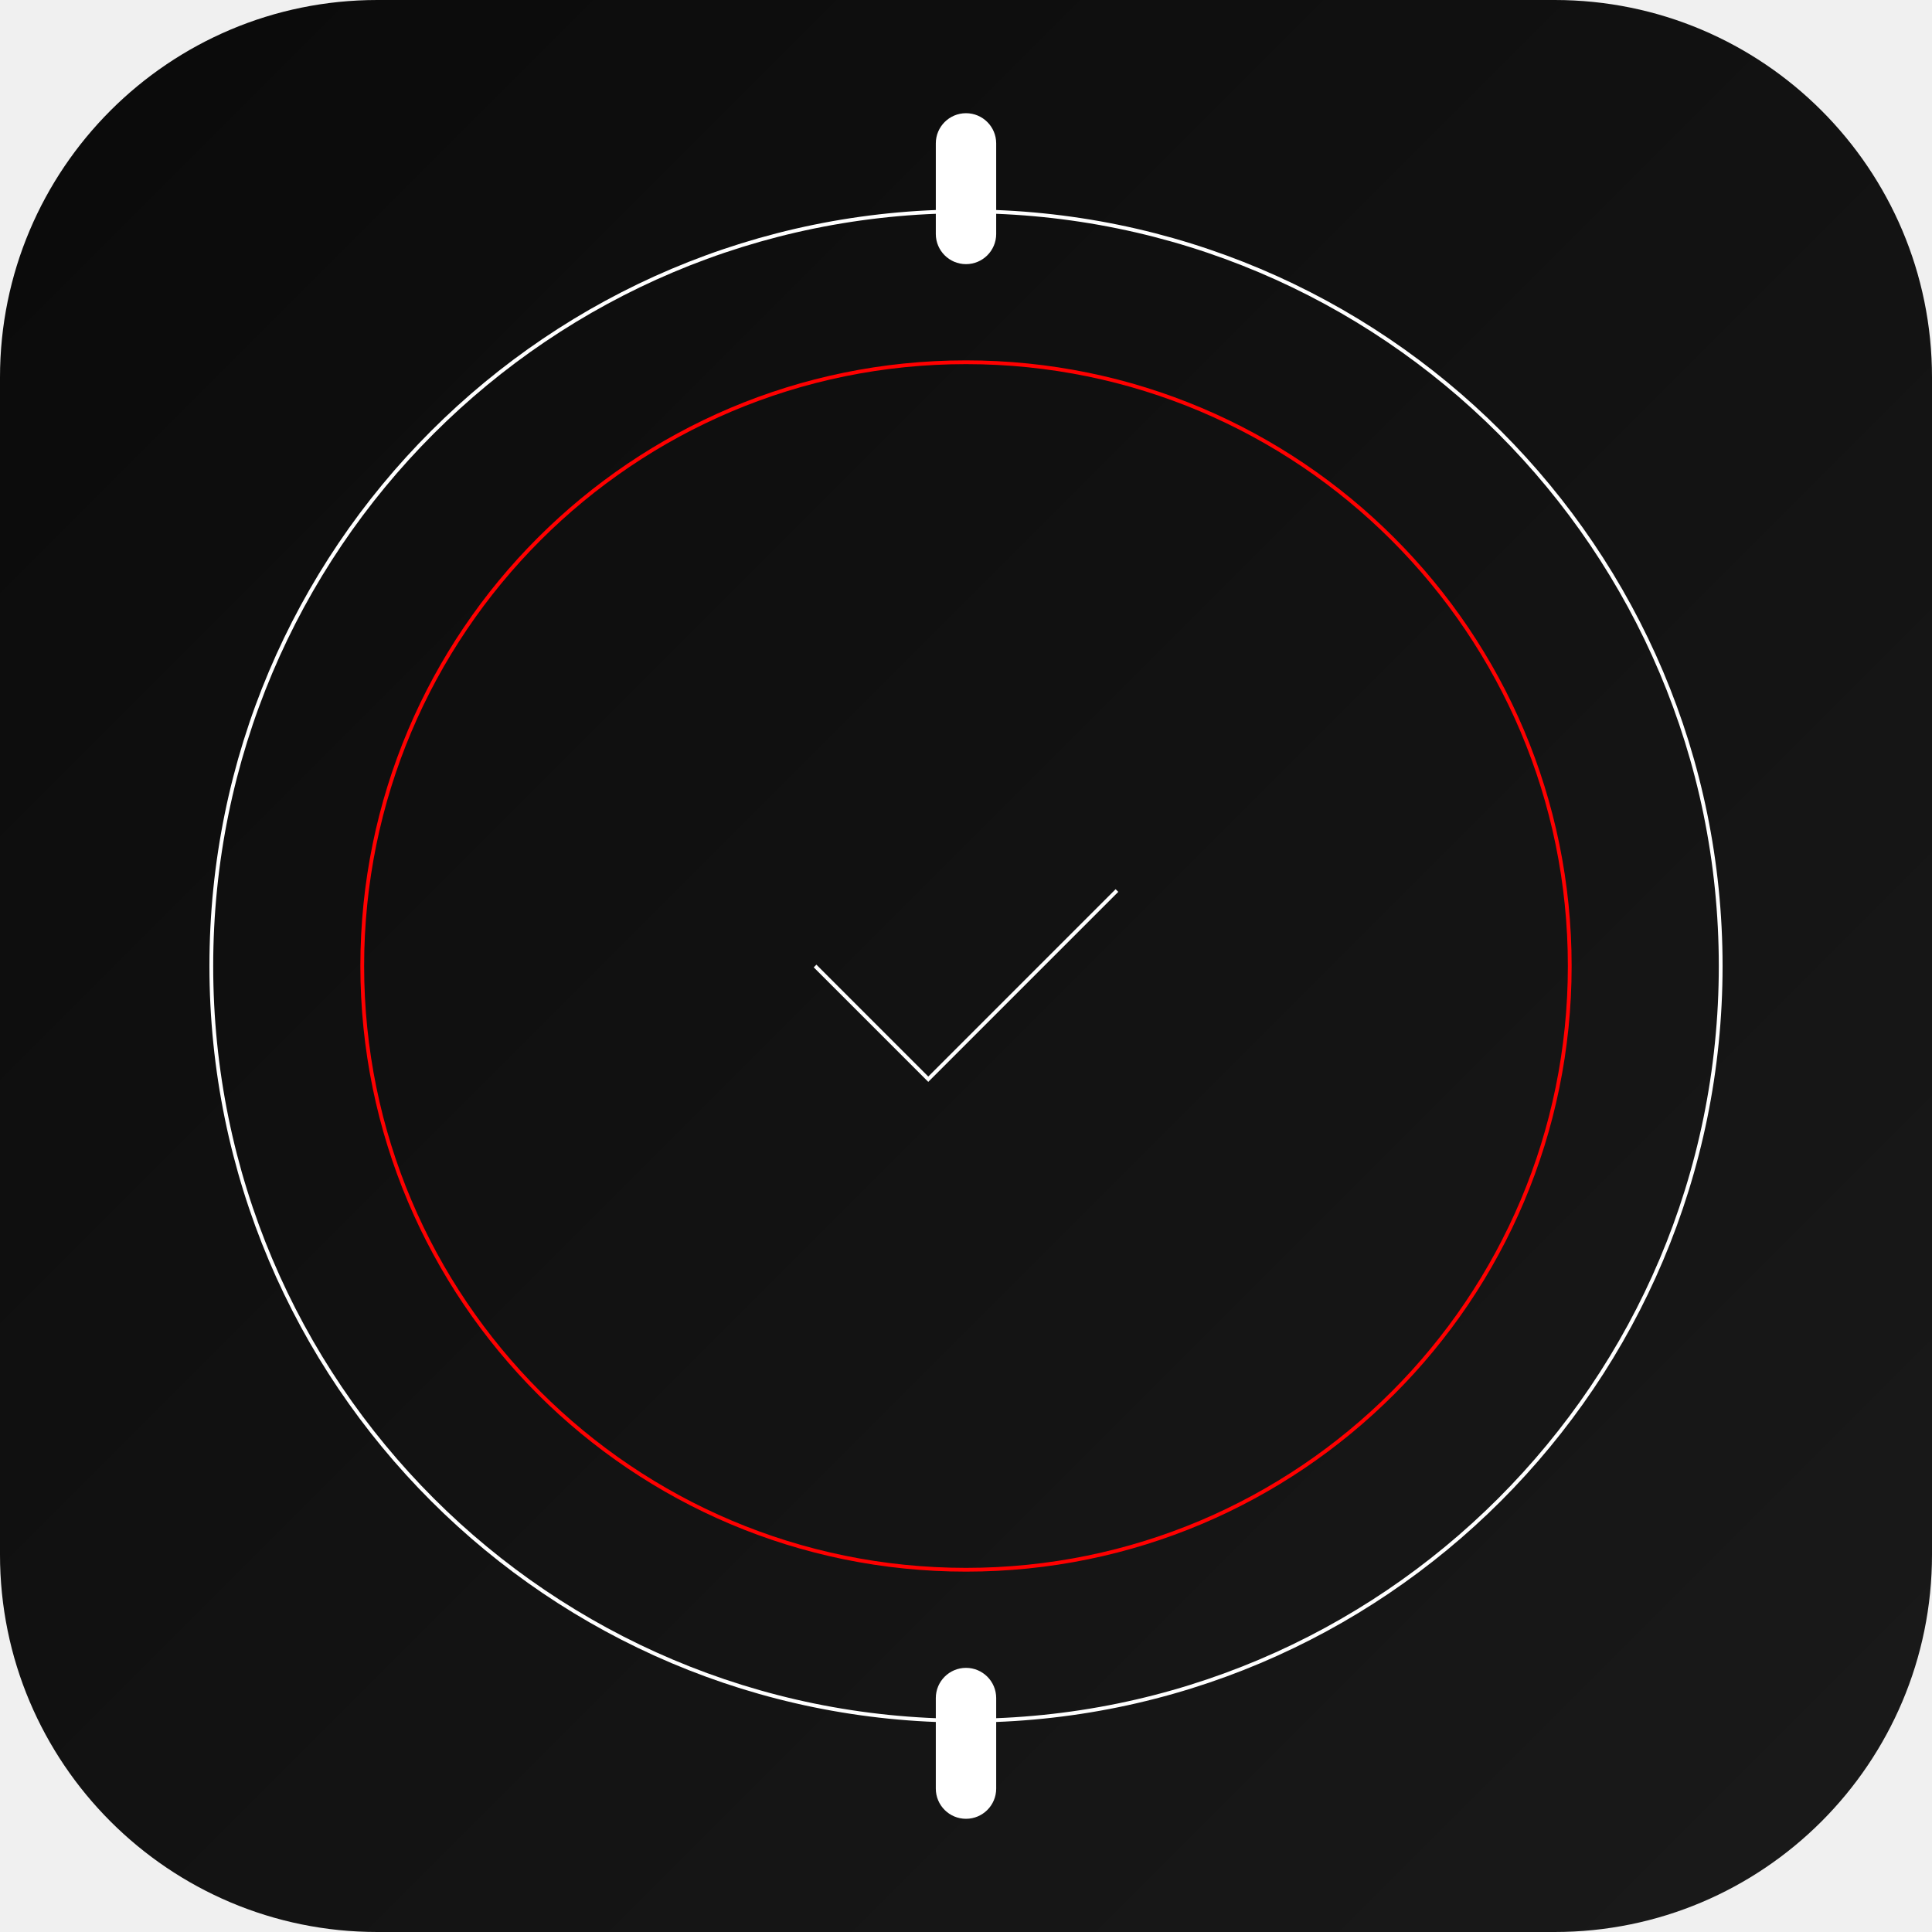
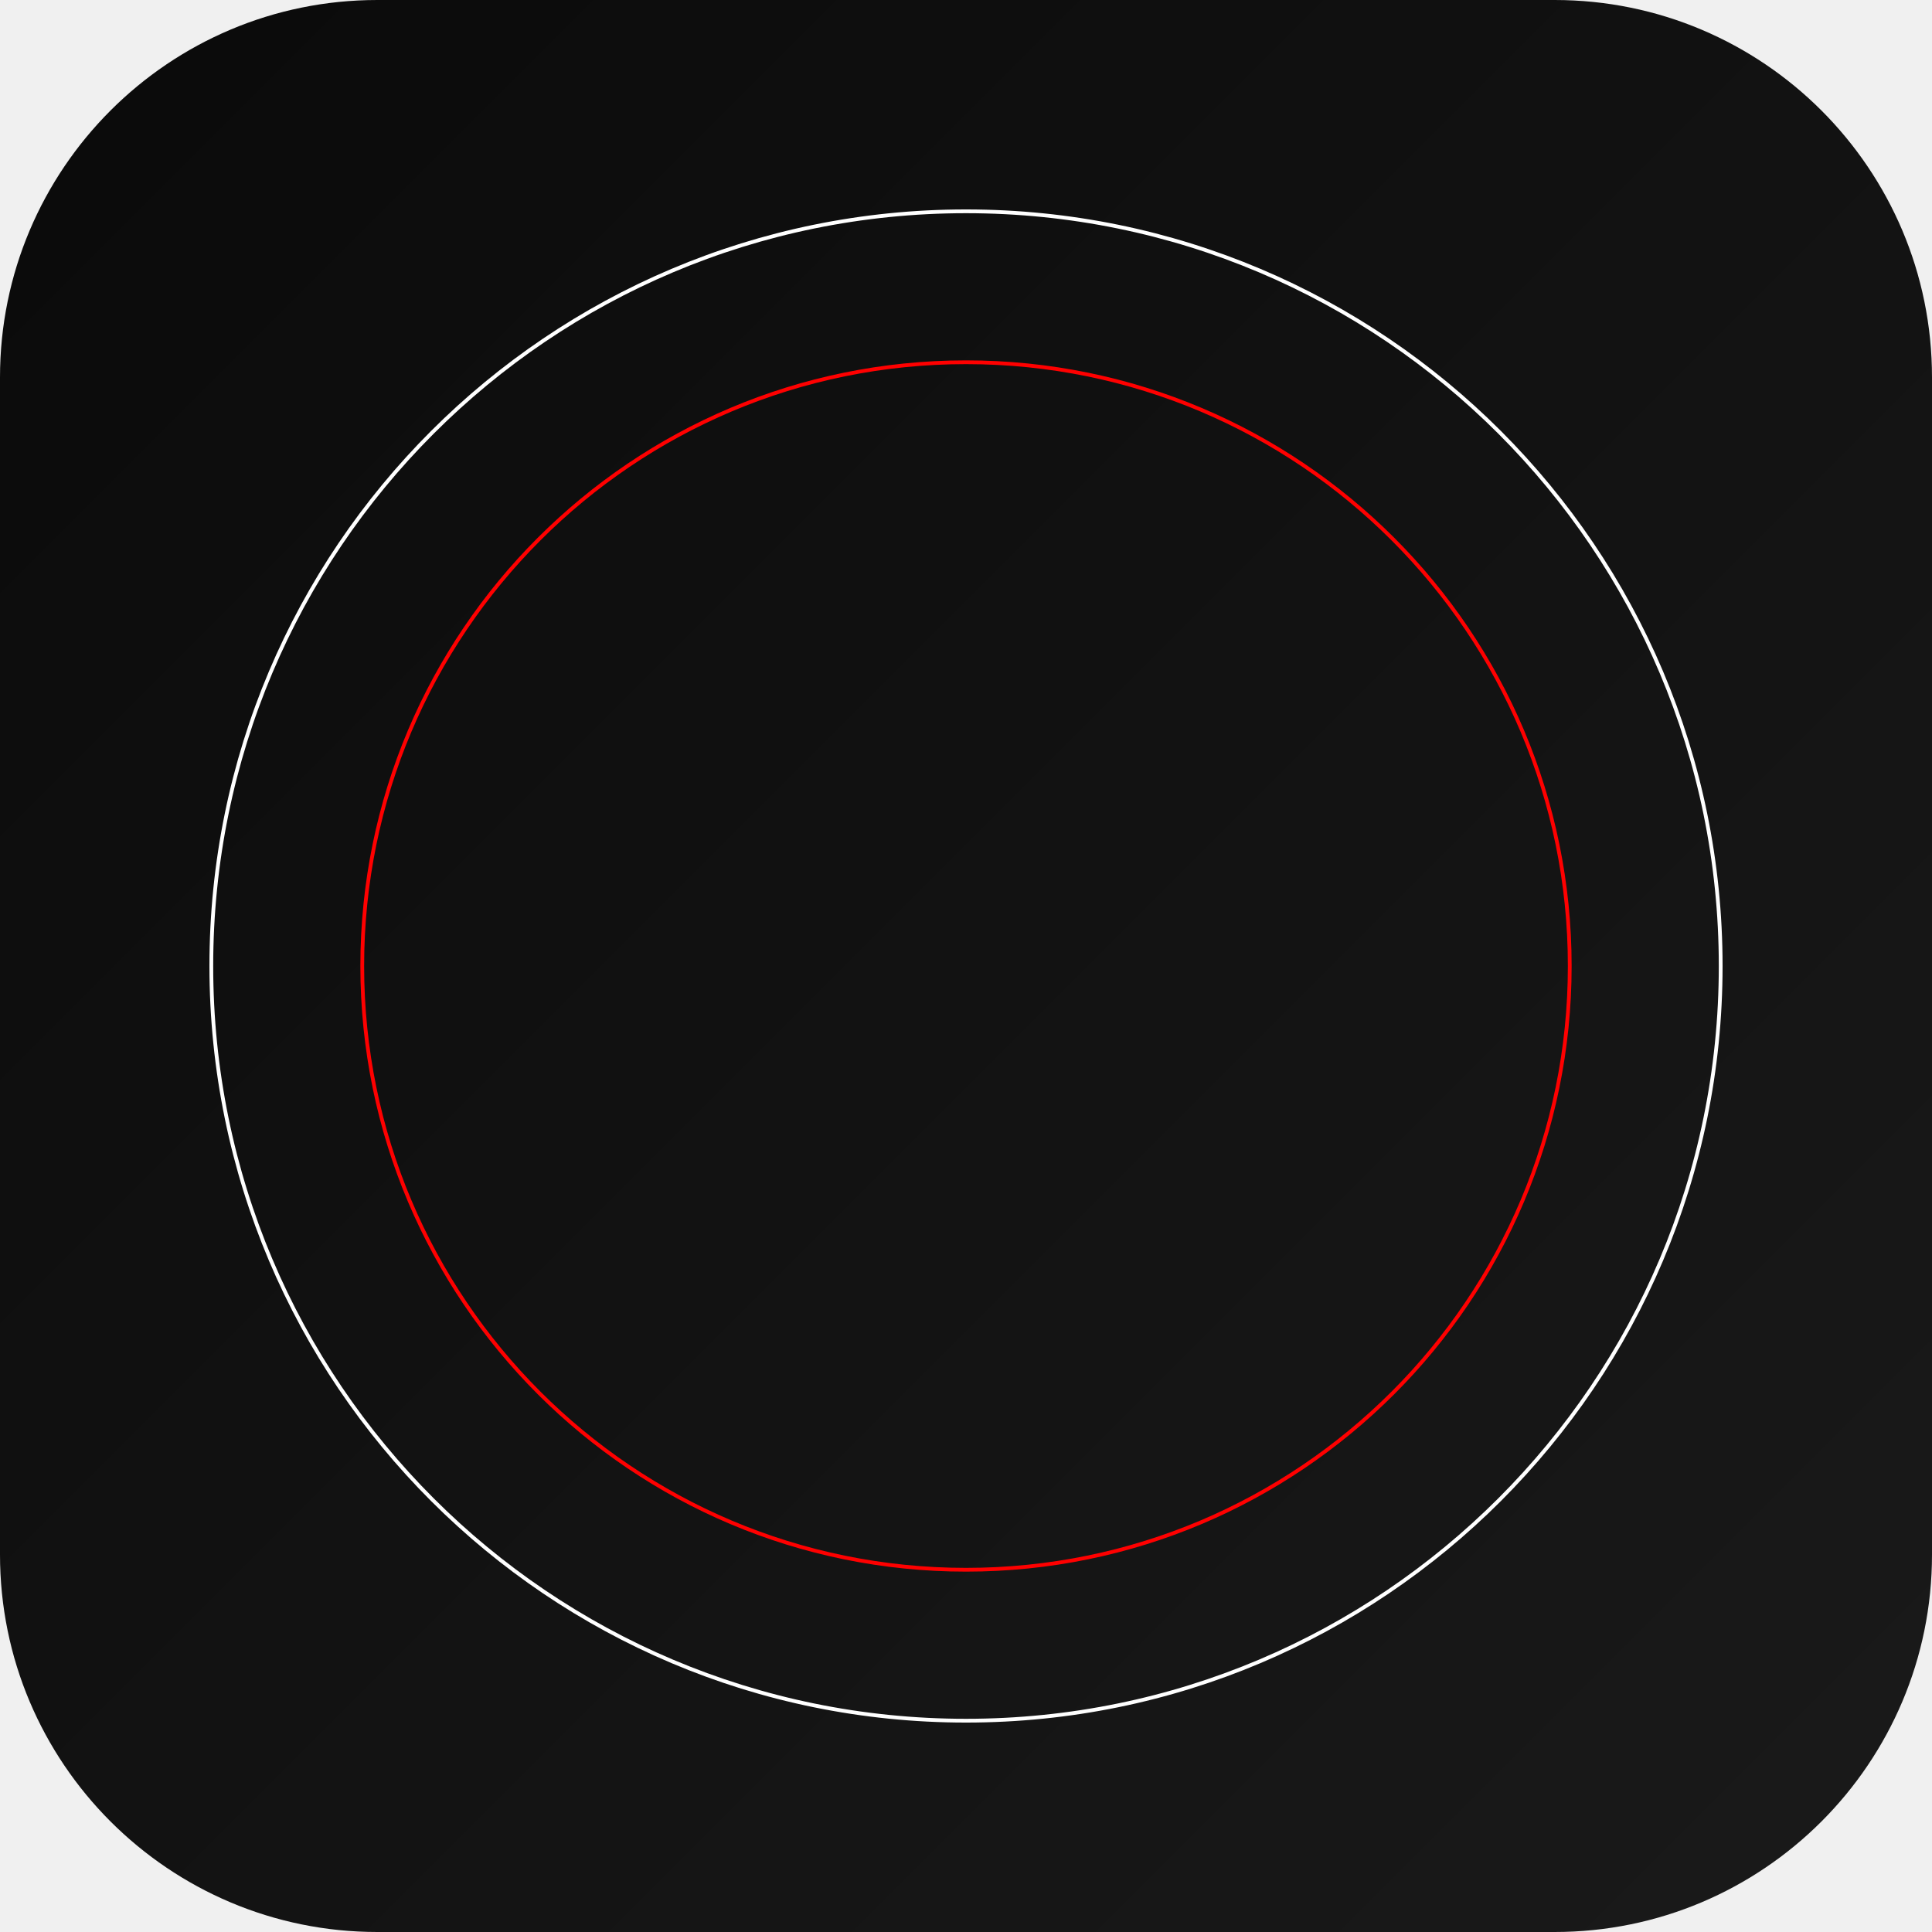
<svg xmlns="http://www.w3.org/2000/svg" width="512" height="512" viewBox="0 0 512 512" fill="none">
  <defs>
    <linearGradient id="bg" x1="0" y1="0" x2="1" y2="1">
      <stop offset="0%" stop-color="#0a0a0a" />
      <stop offset="100%" stop-color="#1a1a1a" />
    </linearGradient>
  </defs>
  <rect width="512" height="512" rx="100" fill="url(#bg)" />
-   <circle cx="256" cy="256" r="160" stroke="#FF0000" strokeWidth="16" fill="none" />
-   <circle cx="256" cy="256" r="200" stroke="white" strokeWidth="4" strokeDasharray="20 12" fill="none" />
-   <path d="M216 256L246 286L296 236" stroke="white" strokeWidth="18" strokeLinecap="round" strokeLinejoin="round" />
-   <rect x="248" y="30" width="16" height="40" rx="8" fill="white" />
-   <rect x="248" y="442" width="16" height="40" rx="8" fill="white" />
+   <circle cx="256" cy="256" r="160" stroke="#FF0000" strokeWidth="24" fill="none" />
+   <circle cx="256" cy="256" r="200" stroke="white" strokeWidth="6" strokeDasharray="24 14" fill="none" />
</svg>
